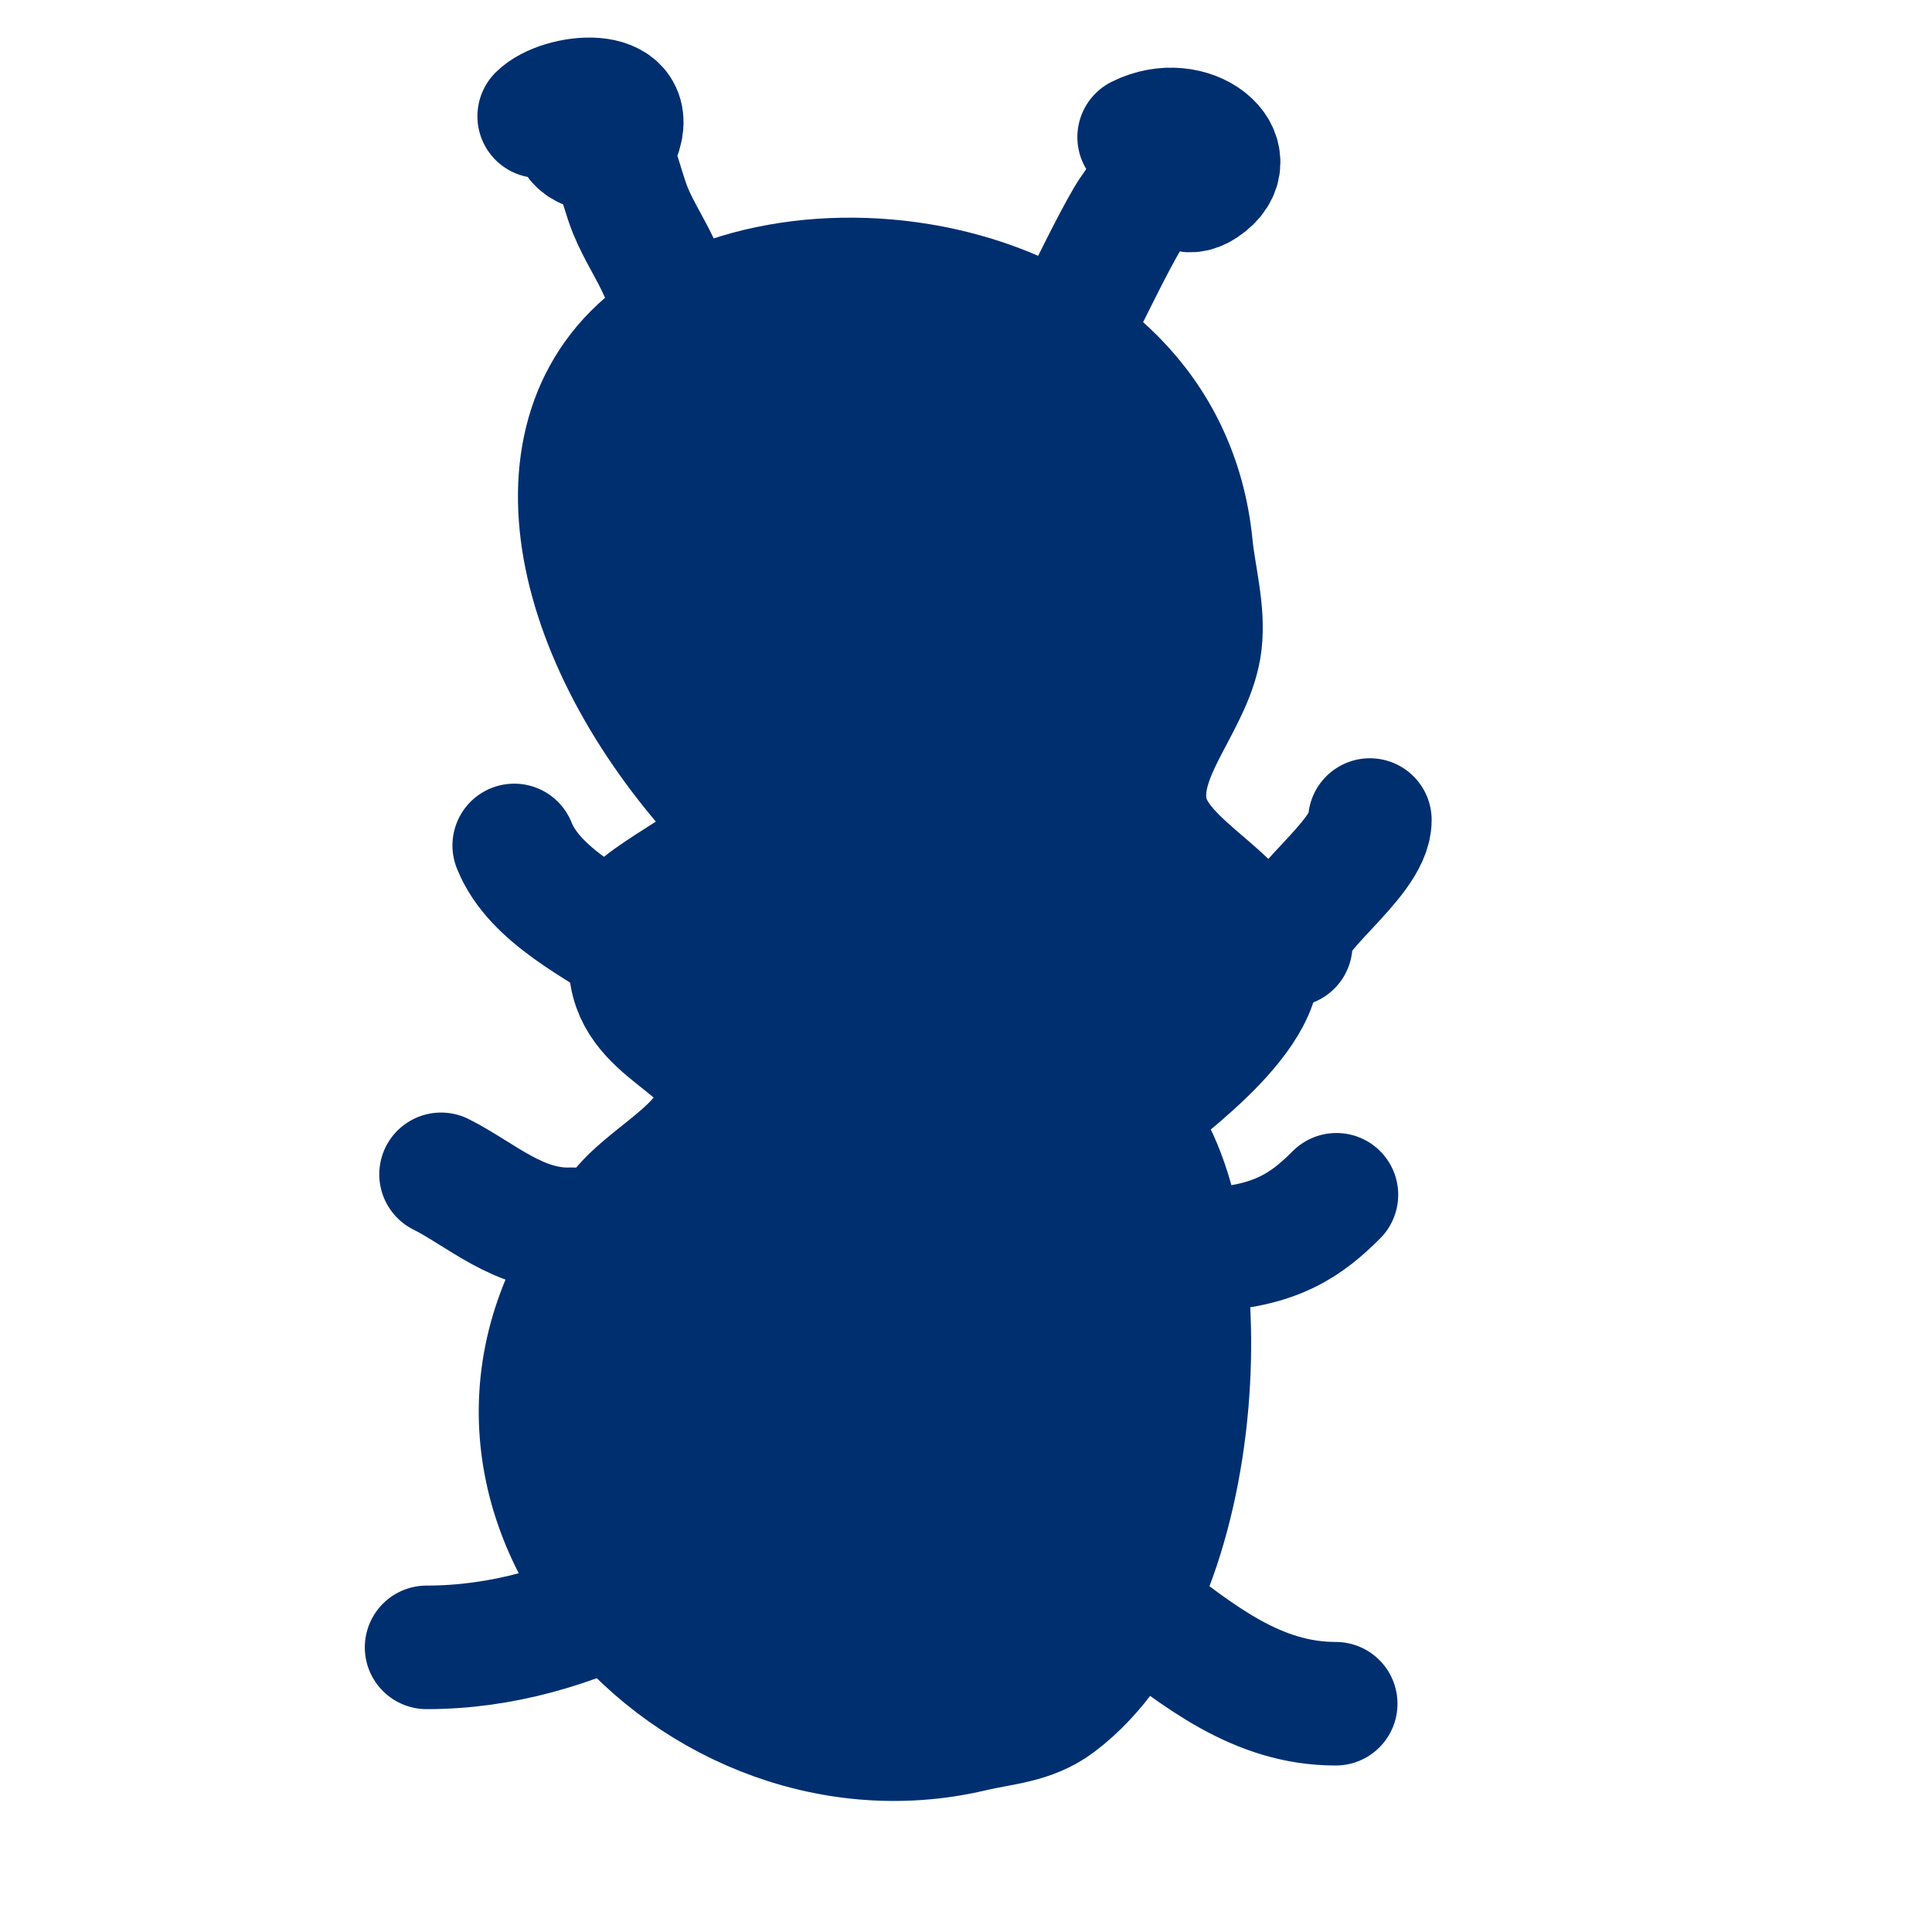
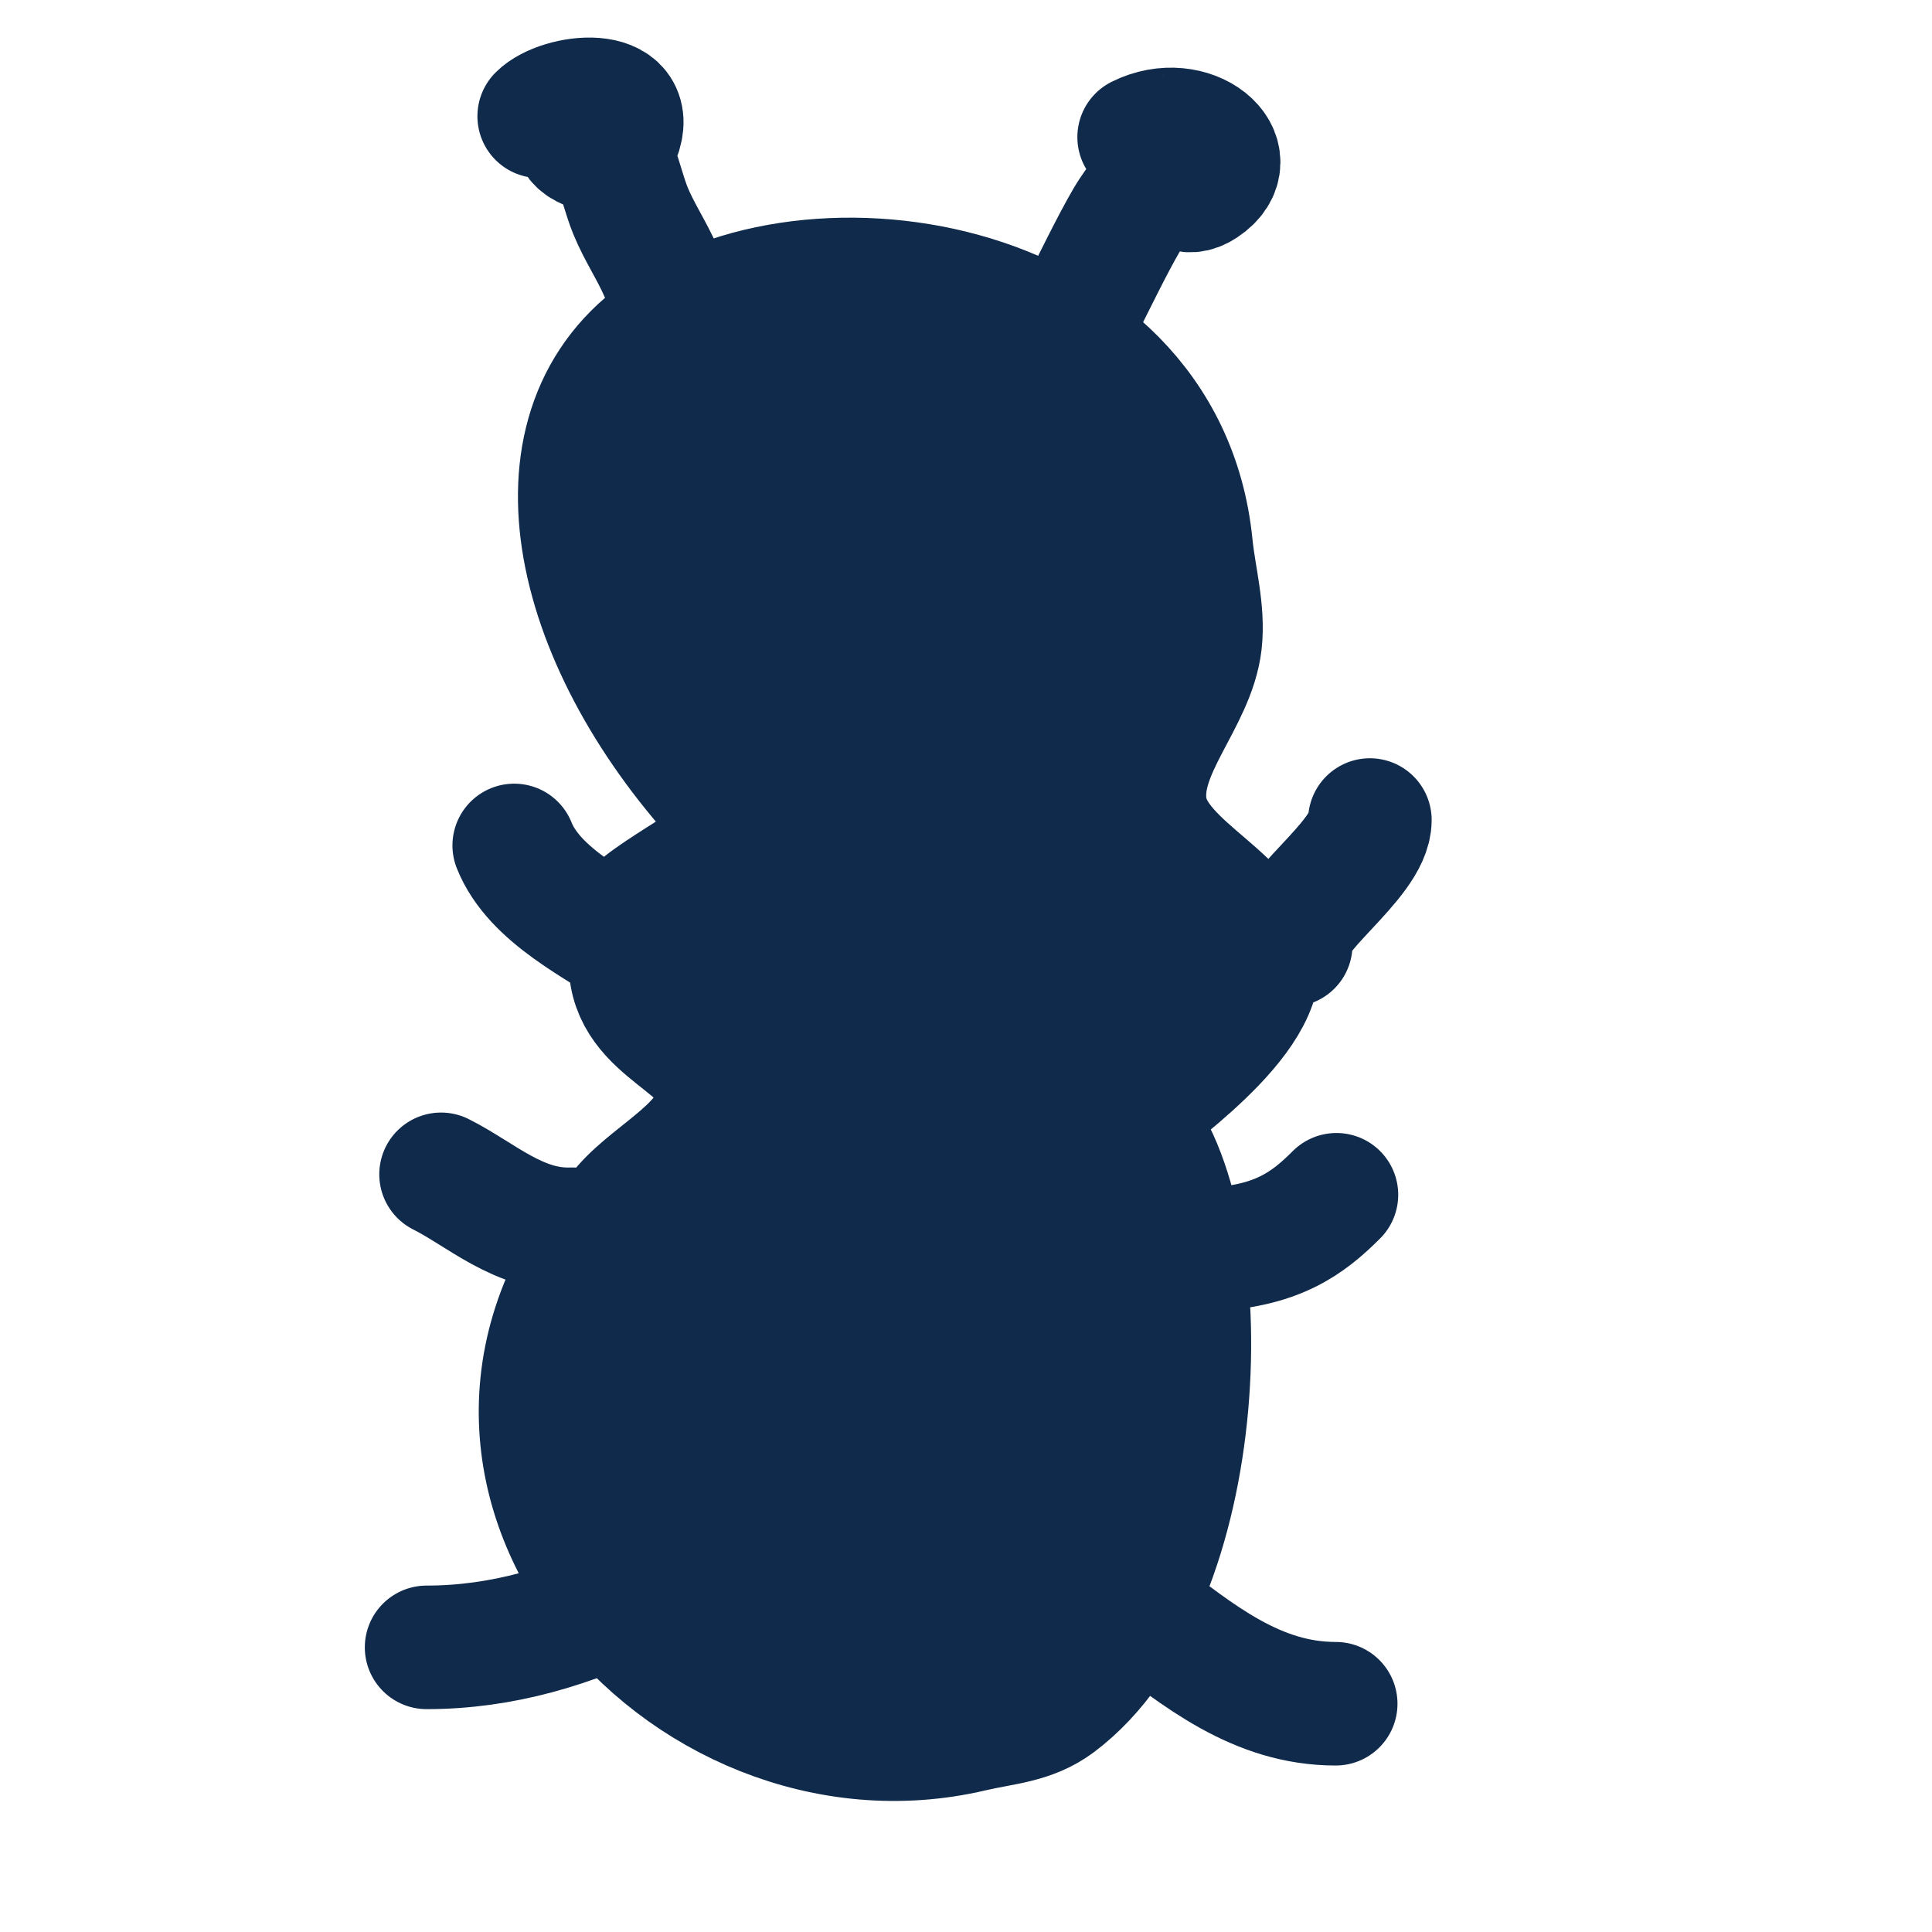
<svg xmlns="http://www.w3.org/2000/svg" width="50" height="50" viewBox="0 0 13.229 13.229" version="1.1" id="svg64432">
  <defs id="defs64429" />
  <g id="layer1">
-     <path style="fill:#002f70;stroke:#002f70;stroke-width:0.846;stroke-linecap:round;stroke-dashoffset:487.524;stop-color:#000000;fill-opacity:1;stroke-opacity:1" d="M 4.922,7.508 C 4.901,7.838 4.49,8.016 4.276,8.259 2.692,10.055 4.677,12.312 6.653,11.847 6.865,11.797 7.059,11.792 7.237,11.659 8.302,10.86 8.375,8.345 7.738,7.654 7.706,7.62 8.596,7.065 8.614,6.612 8.632,6.168 7.908,5.966 7.842,5.527 7.784,5.136 8.172,4.794 8.218,4.401 8.243,4.179 8.177,3.954 8.155,3.733 7.967,1.858 5.429,1.494 4.422,2.357 3.571,3.086 3.992,4.556 5.089,5.652 5.188,5.751 4.452,6.105 4.338,6.257 c -0.054,0.072 -0.021,0.25 -0.021,0.334 0,0.485 0.628,0.552 0.605,0.918 z" id="path65350" />
-     <path style="fill:#002f70;fill-opacity:1;stroke:#002f70;stroke-width:0.846;stroke-linecap:round;stroke-dashoffset:487.524;stroke-opacity:1;stop-color:#000000" d="M 4.381,10.904 C 3.918,11.136 3.436,11.28 2.921,11.28" id="path67357" />
-     <path style="fill:#002f70;fill-opacity:1;stroke:#002f70;stroke-width:0.846;stroke-linecap:round;stroke-dashoffset:487.524;stroke-opacity:1;stop-color:#000000" d="m 7.79,11.019 c 0.419,0.32 0.816,0.647 1.356,0.647" id="path67359" />
-     <path style="fill:#002f70;fill-opacity:1;stroke:#002f70;stroke-width:0.846;stroke-linecap:round;stroke-dashoffset:487.524;stroke-opacity:1;stop-color:#000000" d="M 3.917,8.417 C 3.555,8.431 3.292,8.177 3.02,8.041" id="path67361" />
-     <path style="fill:#002f70;fill-opacity:1;stroke:#002f70;stroke-width:0.846;stroke-linecap:round;stroke-dashoffset:487.524;stroke-opacity:1;stop-color:#000000" d="M 8.254,8.556 C 8.738,8.541 8.954,8.378 9.151,8.181" id="path67363" />
-     <path style="fill:#002f70;fill-opacity:1;stroke:#002f70;stroke-width:0.846;stroke-linecap:round;stroke-dashoffset:487.524;stroke-opacity:1;stop-color:#000000" d="M 4.526,1.86 C 4.464,1.717 4.376,1.587 4.317,1.443 4.276,1.341 4.251,1.233 4.213,1.13 3.969,0.467 3.761,1.025 4.109,1.025 c 0.068,0 0.094,-0.007 0.125,-0.083 C 4.375,0.588 3.838,0.65 3.692,0.796" id="path67365" />
-     <path style="fill:#002f70;fill-opacity:1;stroke:#002f70;stroke-width:0.846;stroke-linecap:round;stroke-dashoffset:487.524;stroke-opacity:1;stop-color:#000000" d="m 7.404,2.107 c 0.086,-0.172 0.217,-0.441 0.313,-0.605 0.038,-0.065 0.086,-0.124 0.125,-0.188 0.021,-0.034 0.159,-0.375 0.125,-0.375 -0.013,0 0.032,0.493 0.271,0.334 C 8.534,1.075 8.155,0.761 7.8,0.939" id="path67367" />
-     <path style="fill:#002f70;fill-opacity:1;stroke:#002f70;stroke-width:0.846;stroke-linecap:round;stroke-dashoffset:487.524;stroke-opacity:1;stop-color:#000000" d="M 4.397,6.54 C 4.105,6.34 3.66,6.137 3.521,5.789" id="path67369" />
-     <path style="fill:#002f70;fill-opacity:1;stroke:#002f70;stroke-width:0.846;stroke-linecap:round;stroke-dashoffset:487.524;stroke-opacity:1;stop-color:#000000" d="M 8.838,6.47 C 8.764,6.279 9.38,5.893 9.38,5.615" id="path67371" />
+     <path style="fill:#102a4b;stroke:#102a4b;stroke-width:0.846;stroke-linecap:round;stroke-dashoffset:487.524;stop-color:#000000;fill-opacity:1;stroke-opacity:1" d="M 4.922,7.508 C 4.901,7.838 4.49,8.016 4.276,8.259 2.692,10.055 4.677,12.312 6.653,11.847 6.865,11.797 7.059,11.792 7.237,11.659 8.302,10.86 8.375,8.345 7.738,7.654 7.706,7.62 8.596,7.065 8.614,6.612 8.632,6.168 7.908,5.966 7.842,5.527 7.784,5.136 8.172,4.794 8.218,4.401 8.243,4.179 8.177,3.954 8.155,3.733 7.967,1.858 5.429,1.494 4.422,2.357 3.571,3.086 3.992,4.556 5.089,5.652 5.188,5.751 4.452,6.105 4.338,6.257 c -0.054,0.072 -0.021,0.25 -0.021,0.334 0,0.485 0.628,0.552 0.605,0.918 z" id="path65350" />
+     <path style="fill:#102a4b;fill-opacity:1;stroke:#102a4b;stroke-width:0.846;stroke-linecap:round;stroke-dashoffset:487.524;stroke-opacity:1;stop-color:#000000" d="M 4.381,10.904 C 3.918,11.136 3.436,11.28 2.921,11.28" id="path67357" />
+     <path style="fill:#102a4b;fill-opacity:1;stroke:#102a4b;stroke-width:0.846;stroke-linecap:round;stroke-dashoffset:487.524;stroke-opacity:1;stop-color:#000000" d="m 7.79,11.019 c 0.419,0.32 0.816,0.647 1.356,0.647" id="path67359" />
+     <path style="fill:#102a4b;fill-opacity:1;stroke:#102a4b;stroke-width:0.846;stroke-linecap:round;stroke-dashoffset:487.524;stroke-opacity:1;stop-color:#000000" d="M 3.917,8.417 C 3.555,8.431 3.292,8.177 3.02,8.041" id="path67361" />
+     <path style="fill:#102a4b;fill-opacity:1;stroke:#102a4b;stroke-width:0.846;stroke-linecap:round;stroke-dashoffset:487.524;stroke-opacity:1;stop-color:#000000" d="M 8.254,8.556 C 8.738,8.541 8.954,8.378 9.151,8.181" id="path67363" />
+     <path style="fill:#102a4b;fill-opacity:1;stroke:#102a4b;stroke-width:0.846;stroke-linecap:round;stroke-dashoffset:487.524;stroke-opacity:1;stop-color:#000000" d="M 4.526,1.86 C 4.464,1.717 4.376,1.587 4.317,1.443 4.276,1.341 4.251,1.233 4.213,1.13 3.969,0.467 3.761,1.025 4.109,1.025 c 0.068,0 0.094,-0.007 0.125,-0.083 C 4.375,0.588 3.838,0.65 3.692,0.796" id="path67365" />
+     <path style="fill:#102a4b;fill-opacity:1;stroke:#102a4b;stroke-width:0.846;stroke-linecap:round;stroke-dashoffset:487.524;stroke-opacity:1;stop-color:#000000" d="m 7.404,2.107 c 0.086,-0.172 0.217,-0.441 0.313,-0.605 0.038,-0.065 0.086,-0.124 0.125,-0.188 0.021,-0.034 0.159,-0.375 0.125,-0.375 -0.013,0 0.032,0.493 0.271,0.334 C 8.534,1.075 8.155,0.761 7.8,0.939" id="path67367" />
+     <path style="fill:#102a4b;fill-opacity:1;stroke:#102a4b;stroke-width:0.846;stroke-linecap:round;stroke-dashoffset:487.524;stroke-opacity:1;stop-color:#000000" d="M 4.397,6.54 C 4.105,6.34 3.66,6.137 3.521,5.789" id="path67369" />
+     <path style="fill:#102a4b;fill-opacity:1;stroke:#102a4b;stroke-width:0.846;stroke-linecap:round;stroke-dashoffset:487.524;stroke-opacity:1;stop-color:#000000" d="M 8.838,6.47 C 8.764,6.279 9.38,5.893 9.38,5.615" id="path67371" />
  </g>
</svg>
